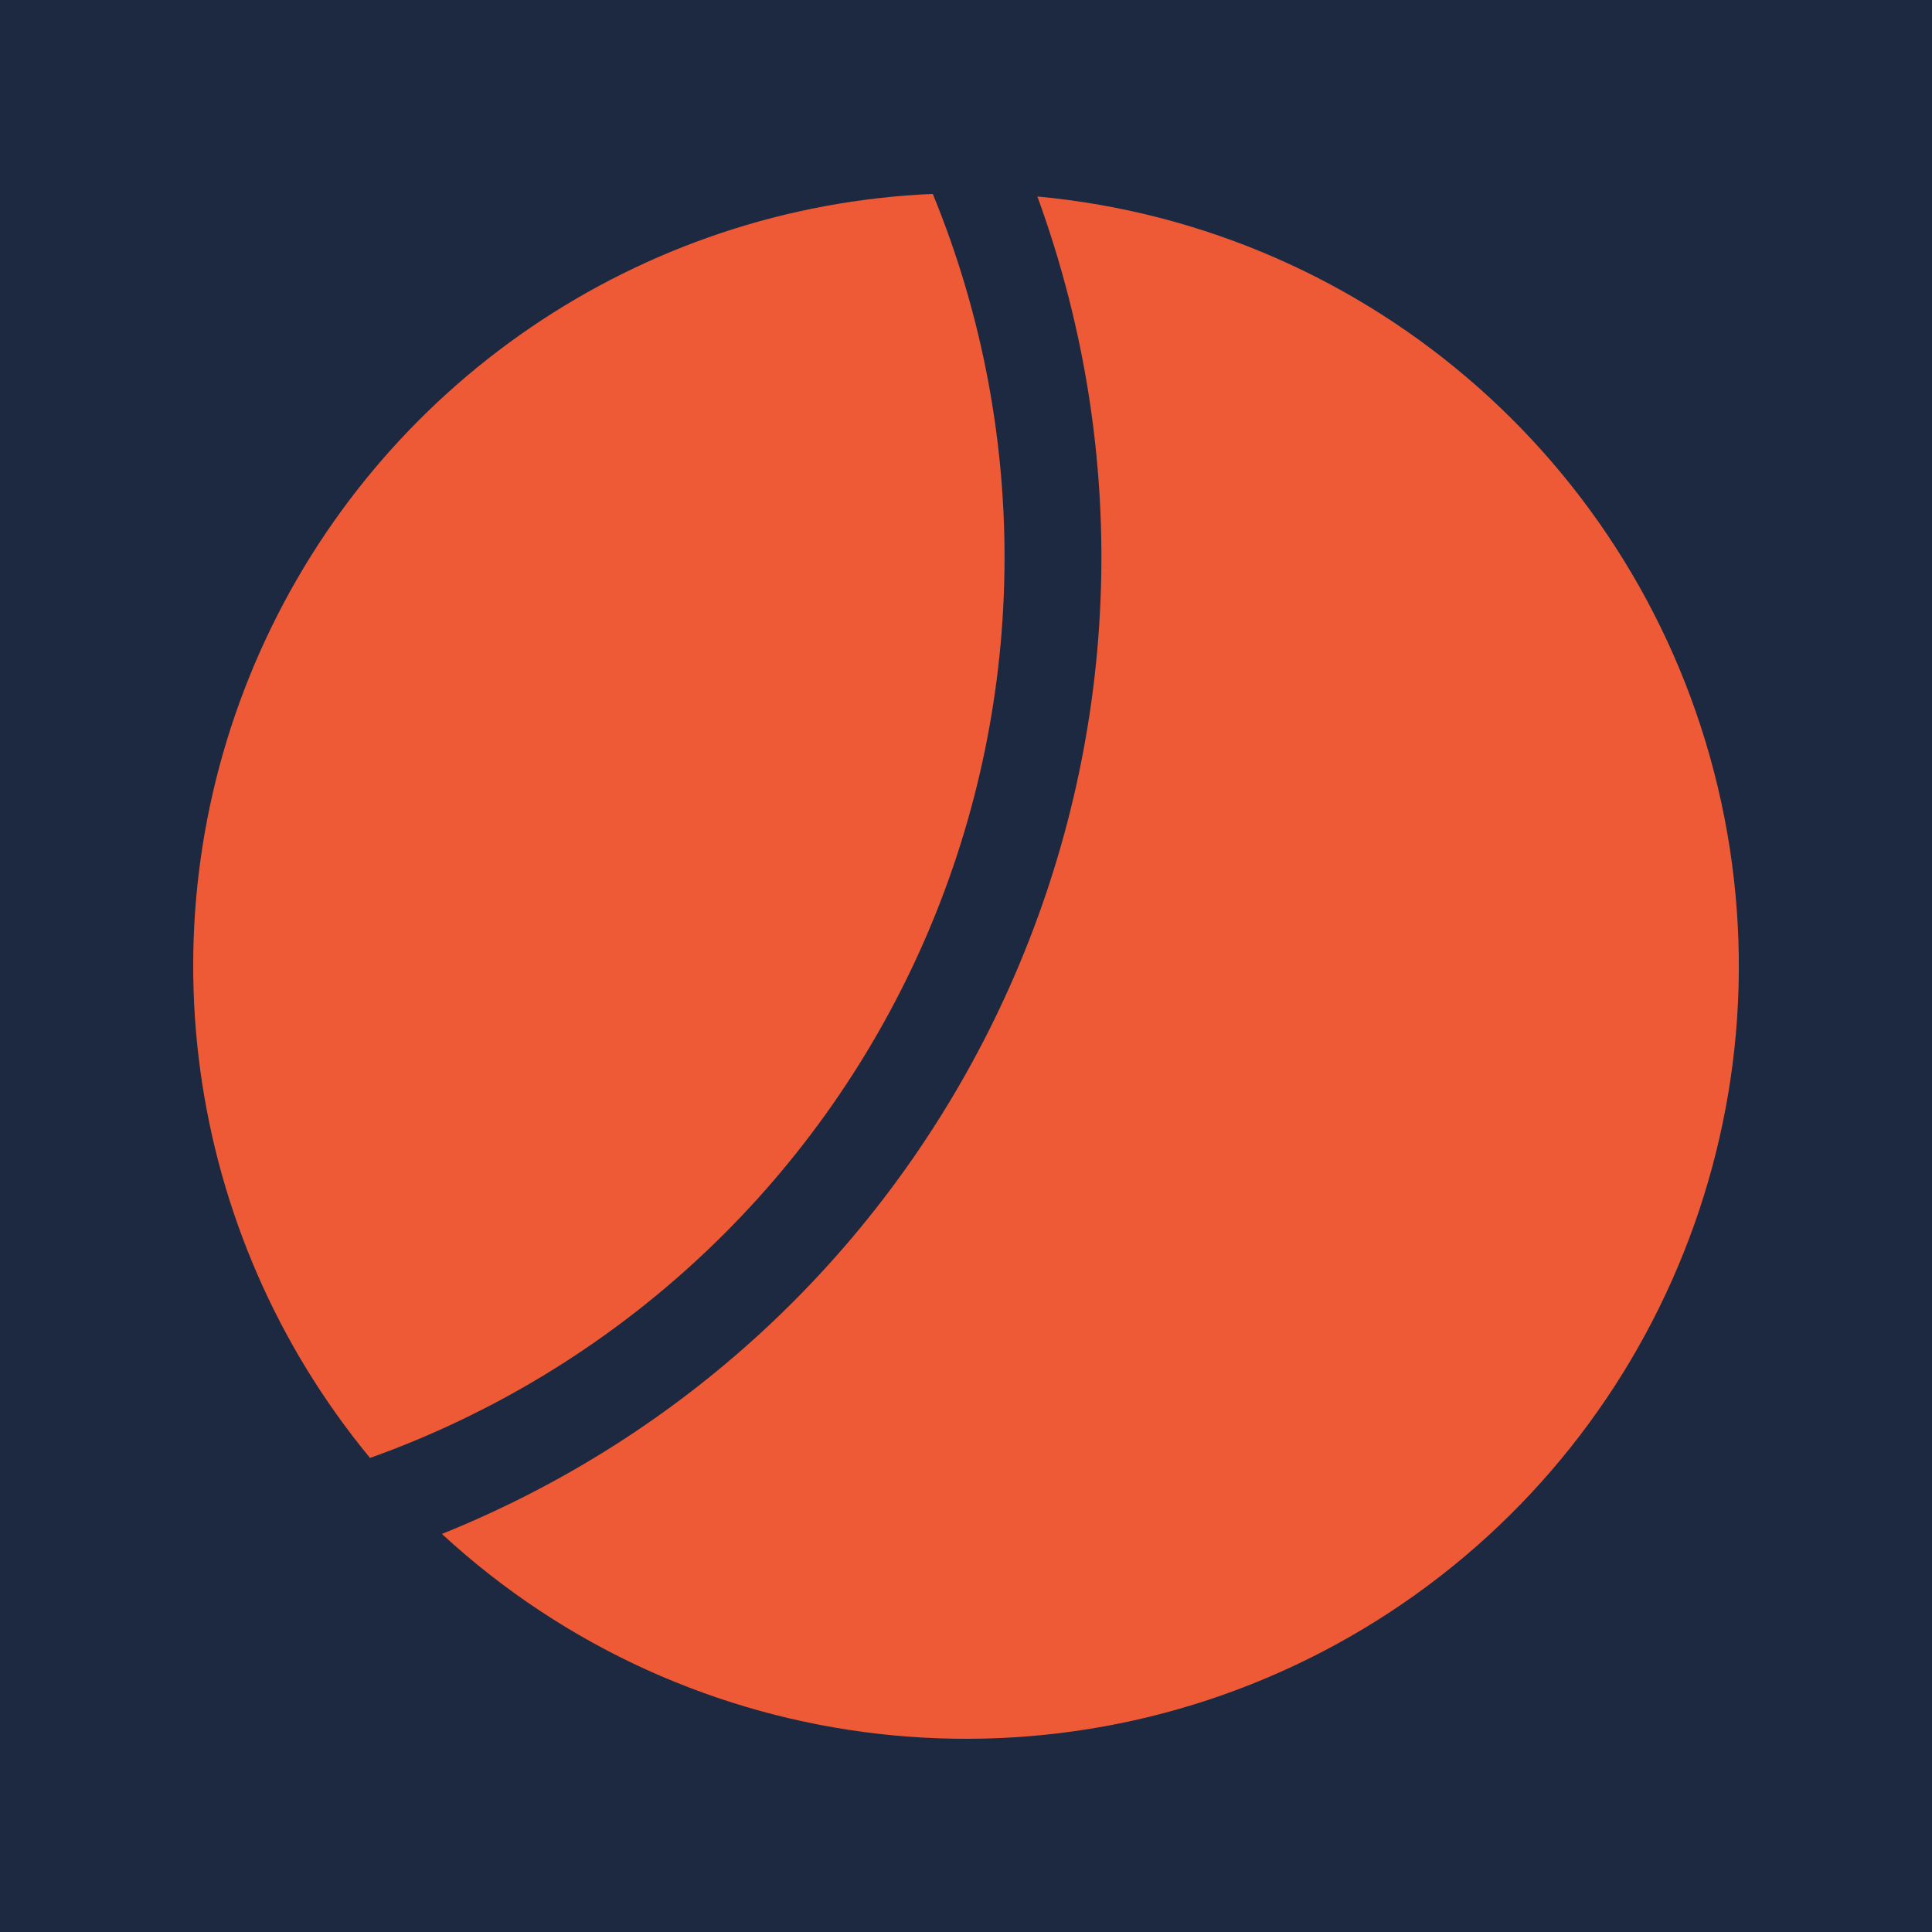
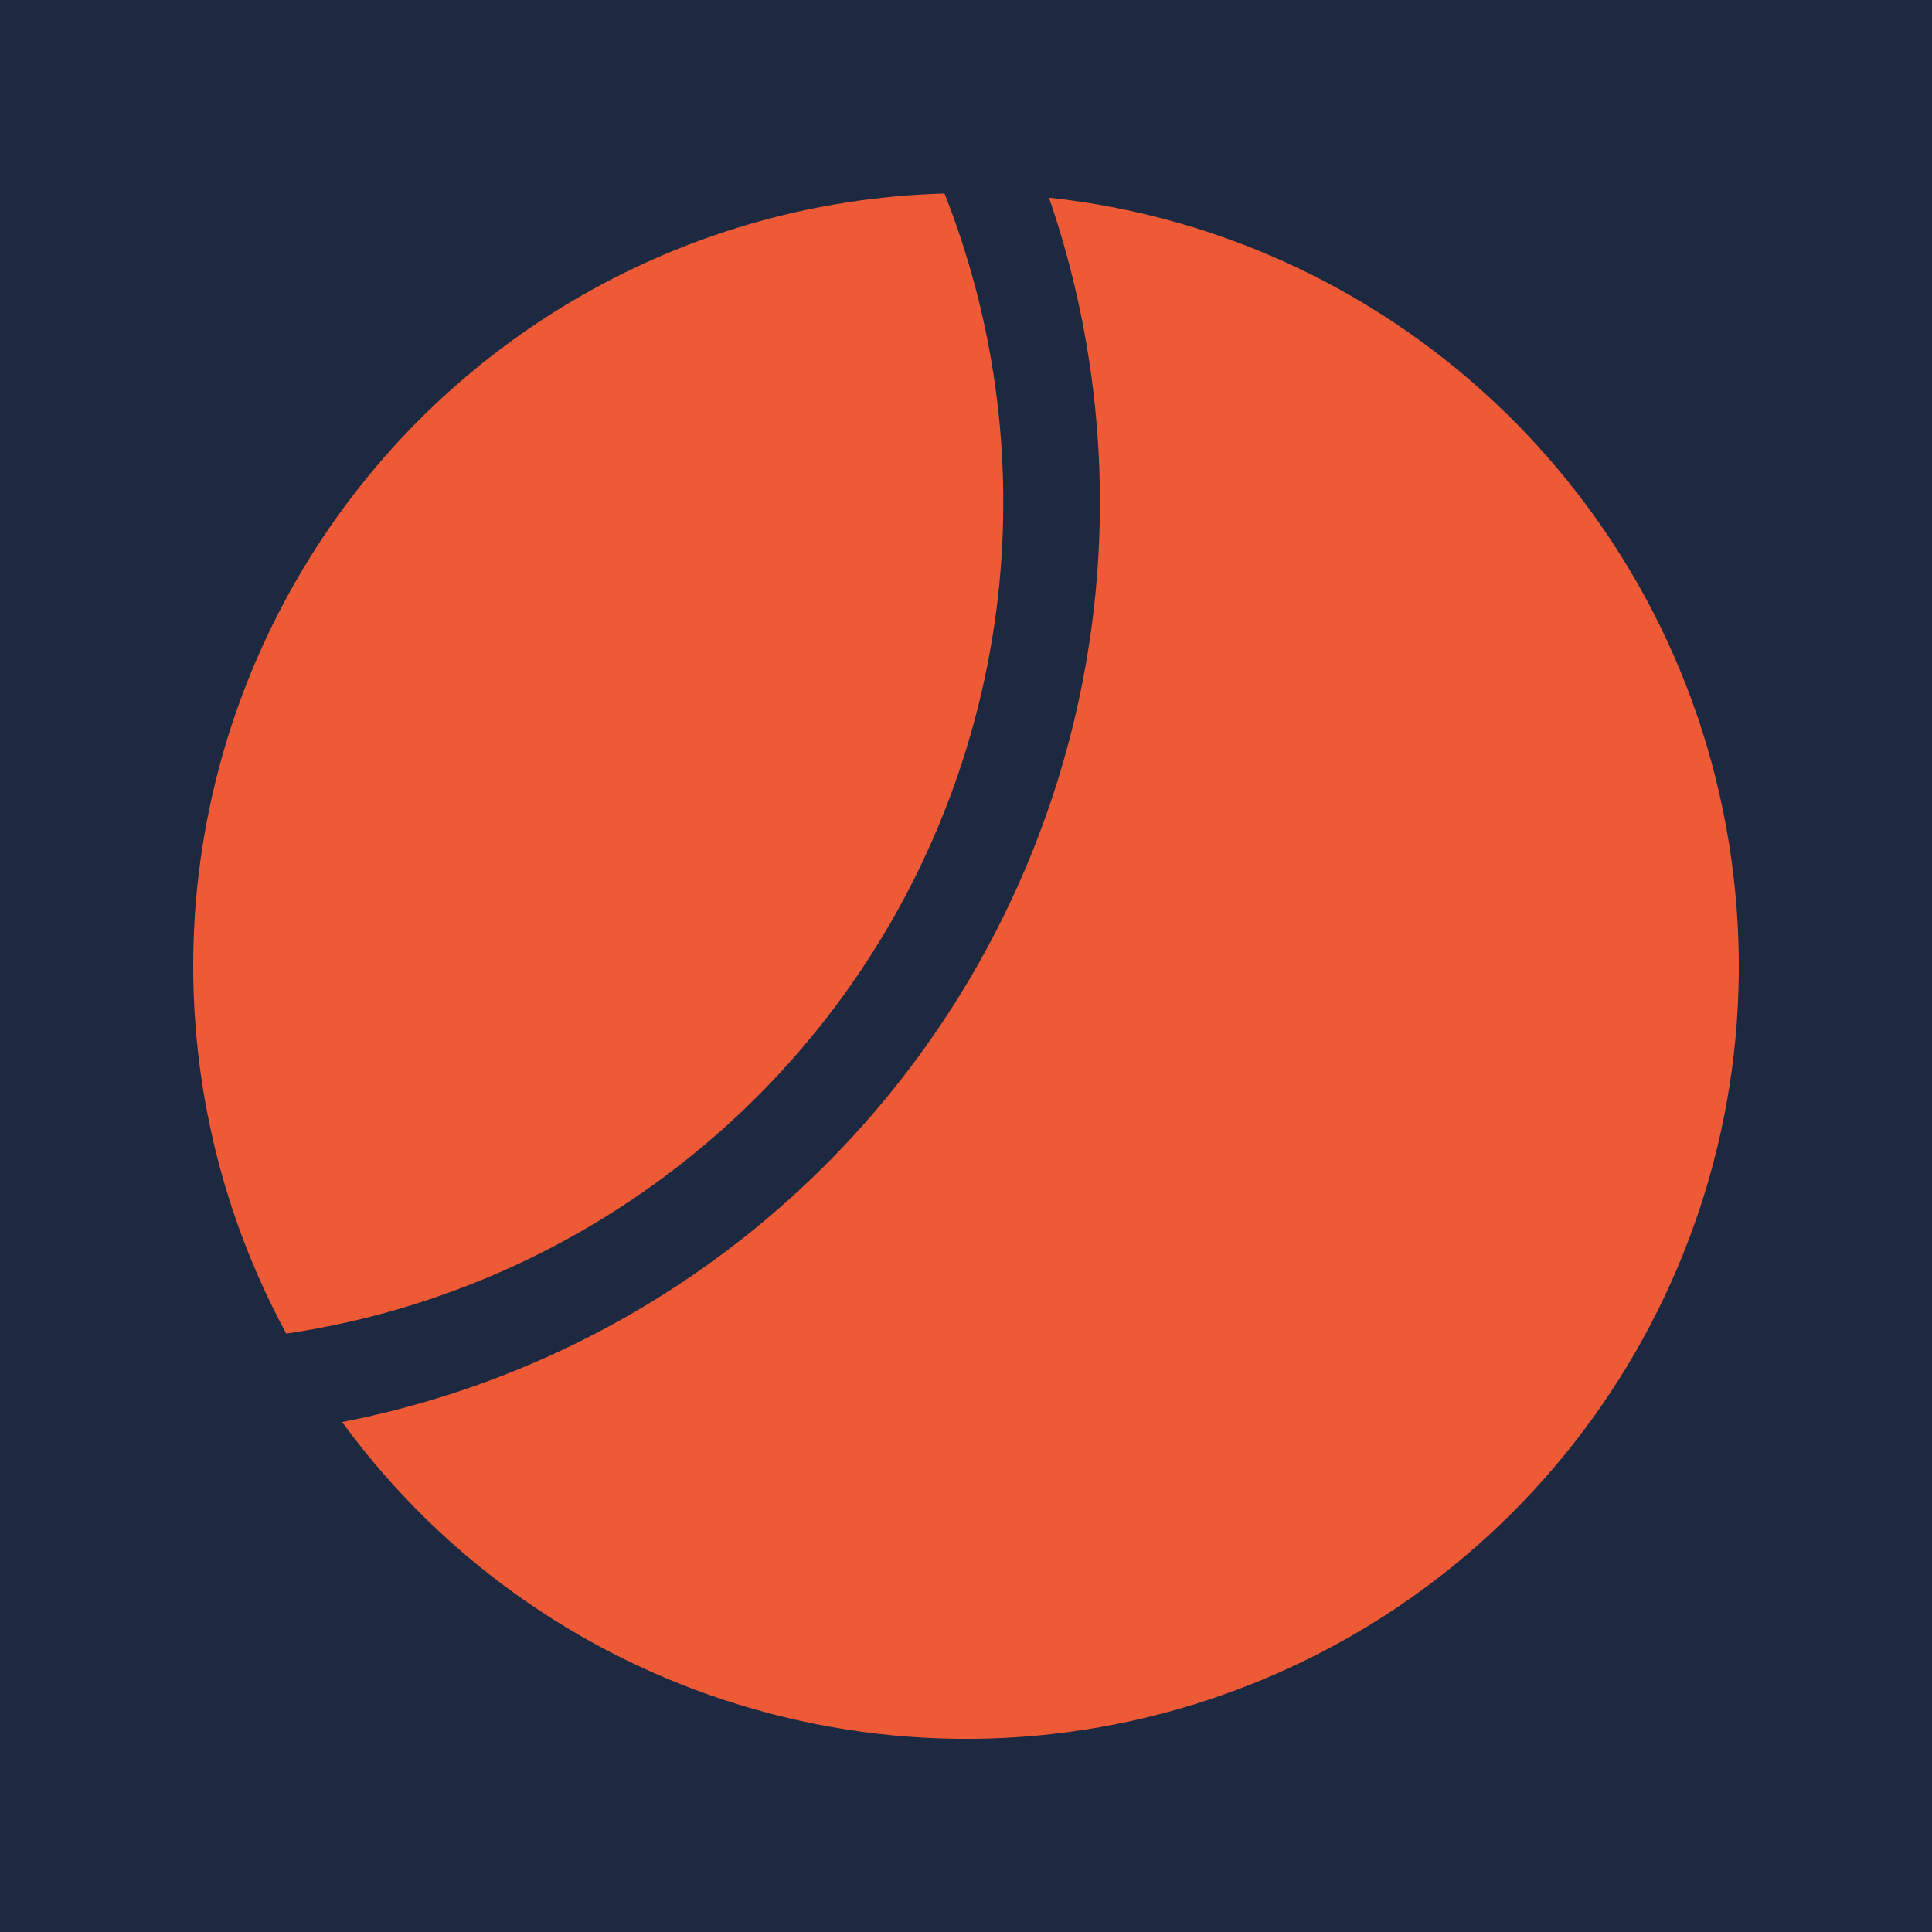
<svg xmlns="http://www.w3.org/2000/svg" viewBox="0 0 1000 1000" width="1000" height="1000" role="img" aria-label="Play Before Pixels">
  <rect width="1000" height="1000" rx="0" fill="#1D2940" />
-   <path fill="#EE5A36" d="M482.81 100.37A400 400 0 0 0 191.52 754.63A495 495 0 0 0 482.81 100.37ZM536.95 101.71A400 400 0 1 1 228.74 793.97A545 545 0 0 0 536.95 101.71Z" />
+   <path fill="#EE5A36" d="M488.87 100.15A400 400 0 0 0 148.16 690.29A435 435 0 0 0 488.87 100.15ZM542.96 102.31A400 400 0 1 1 177.07 736.05A485 485 0 0 0 542.96 102.31Z" />
</svg>
